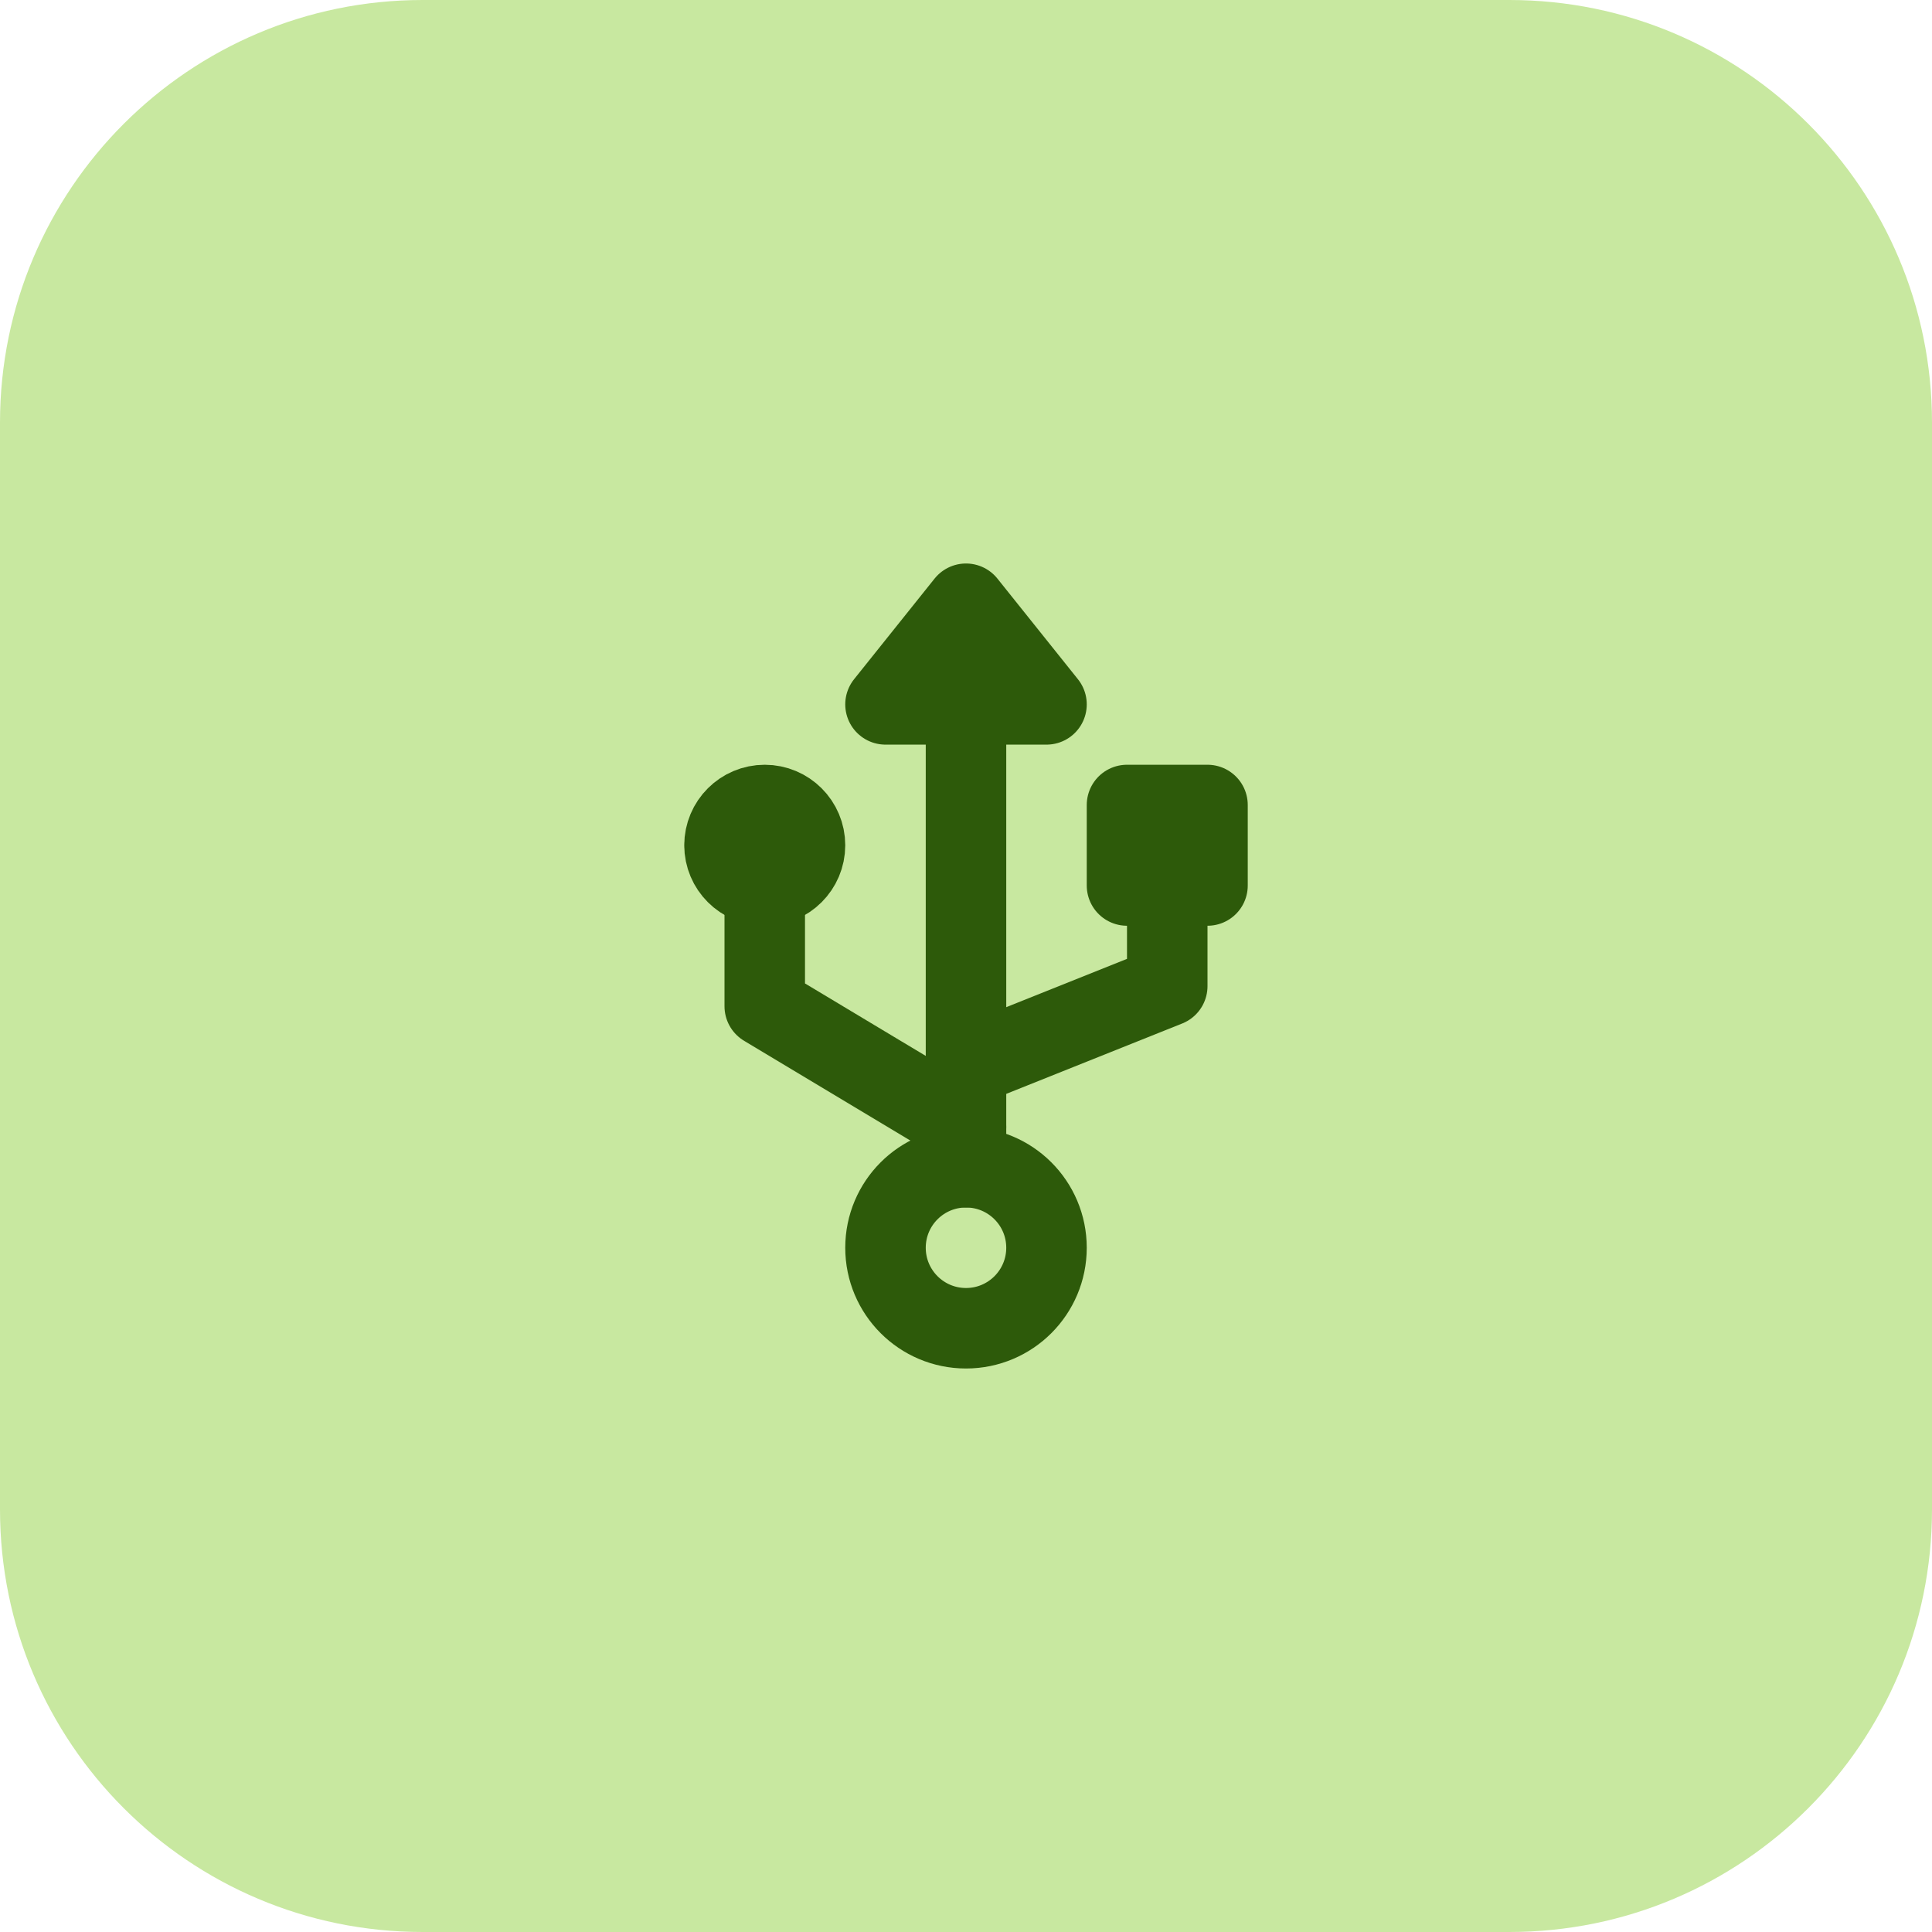
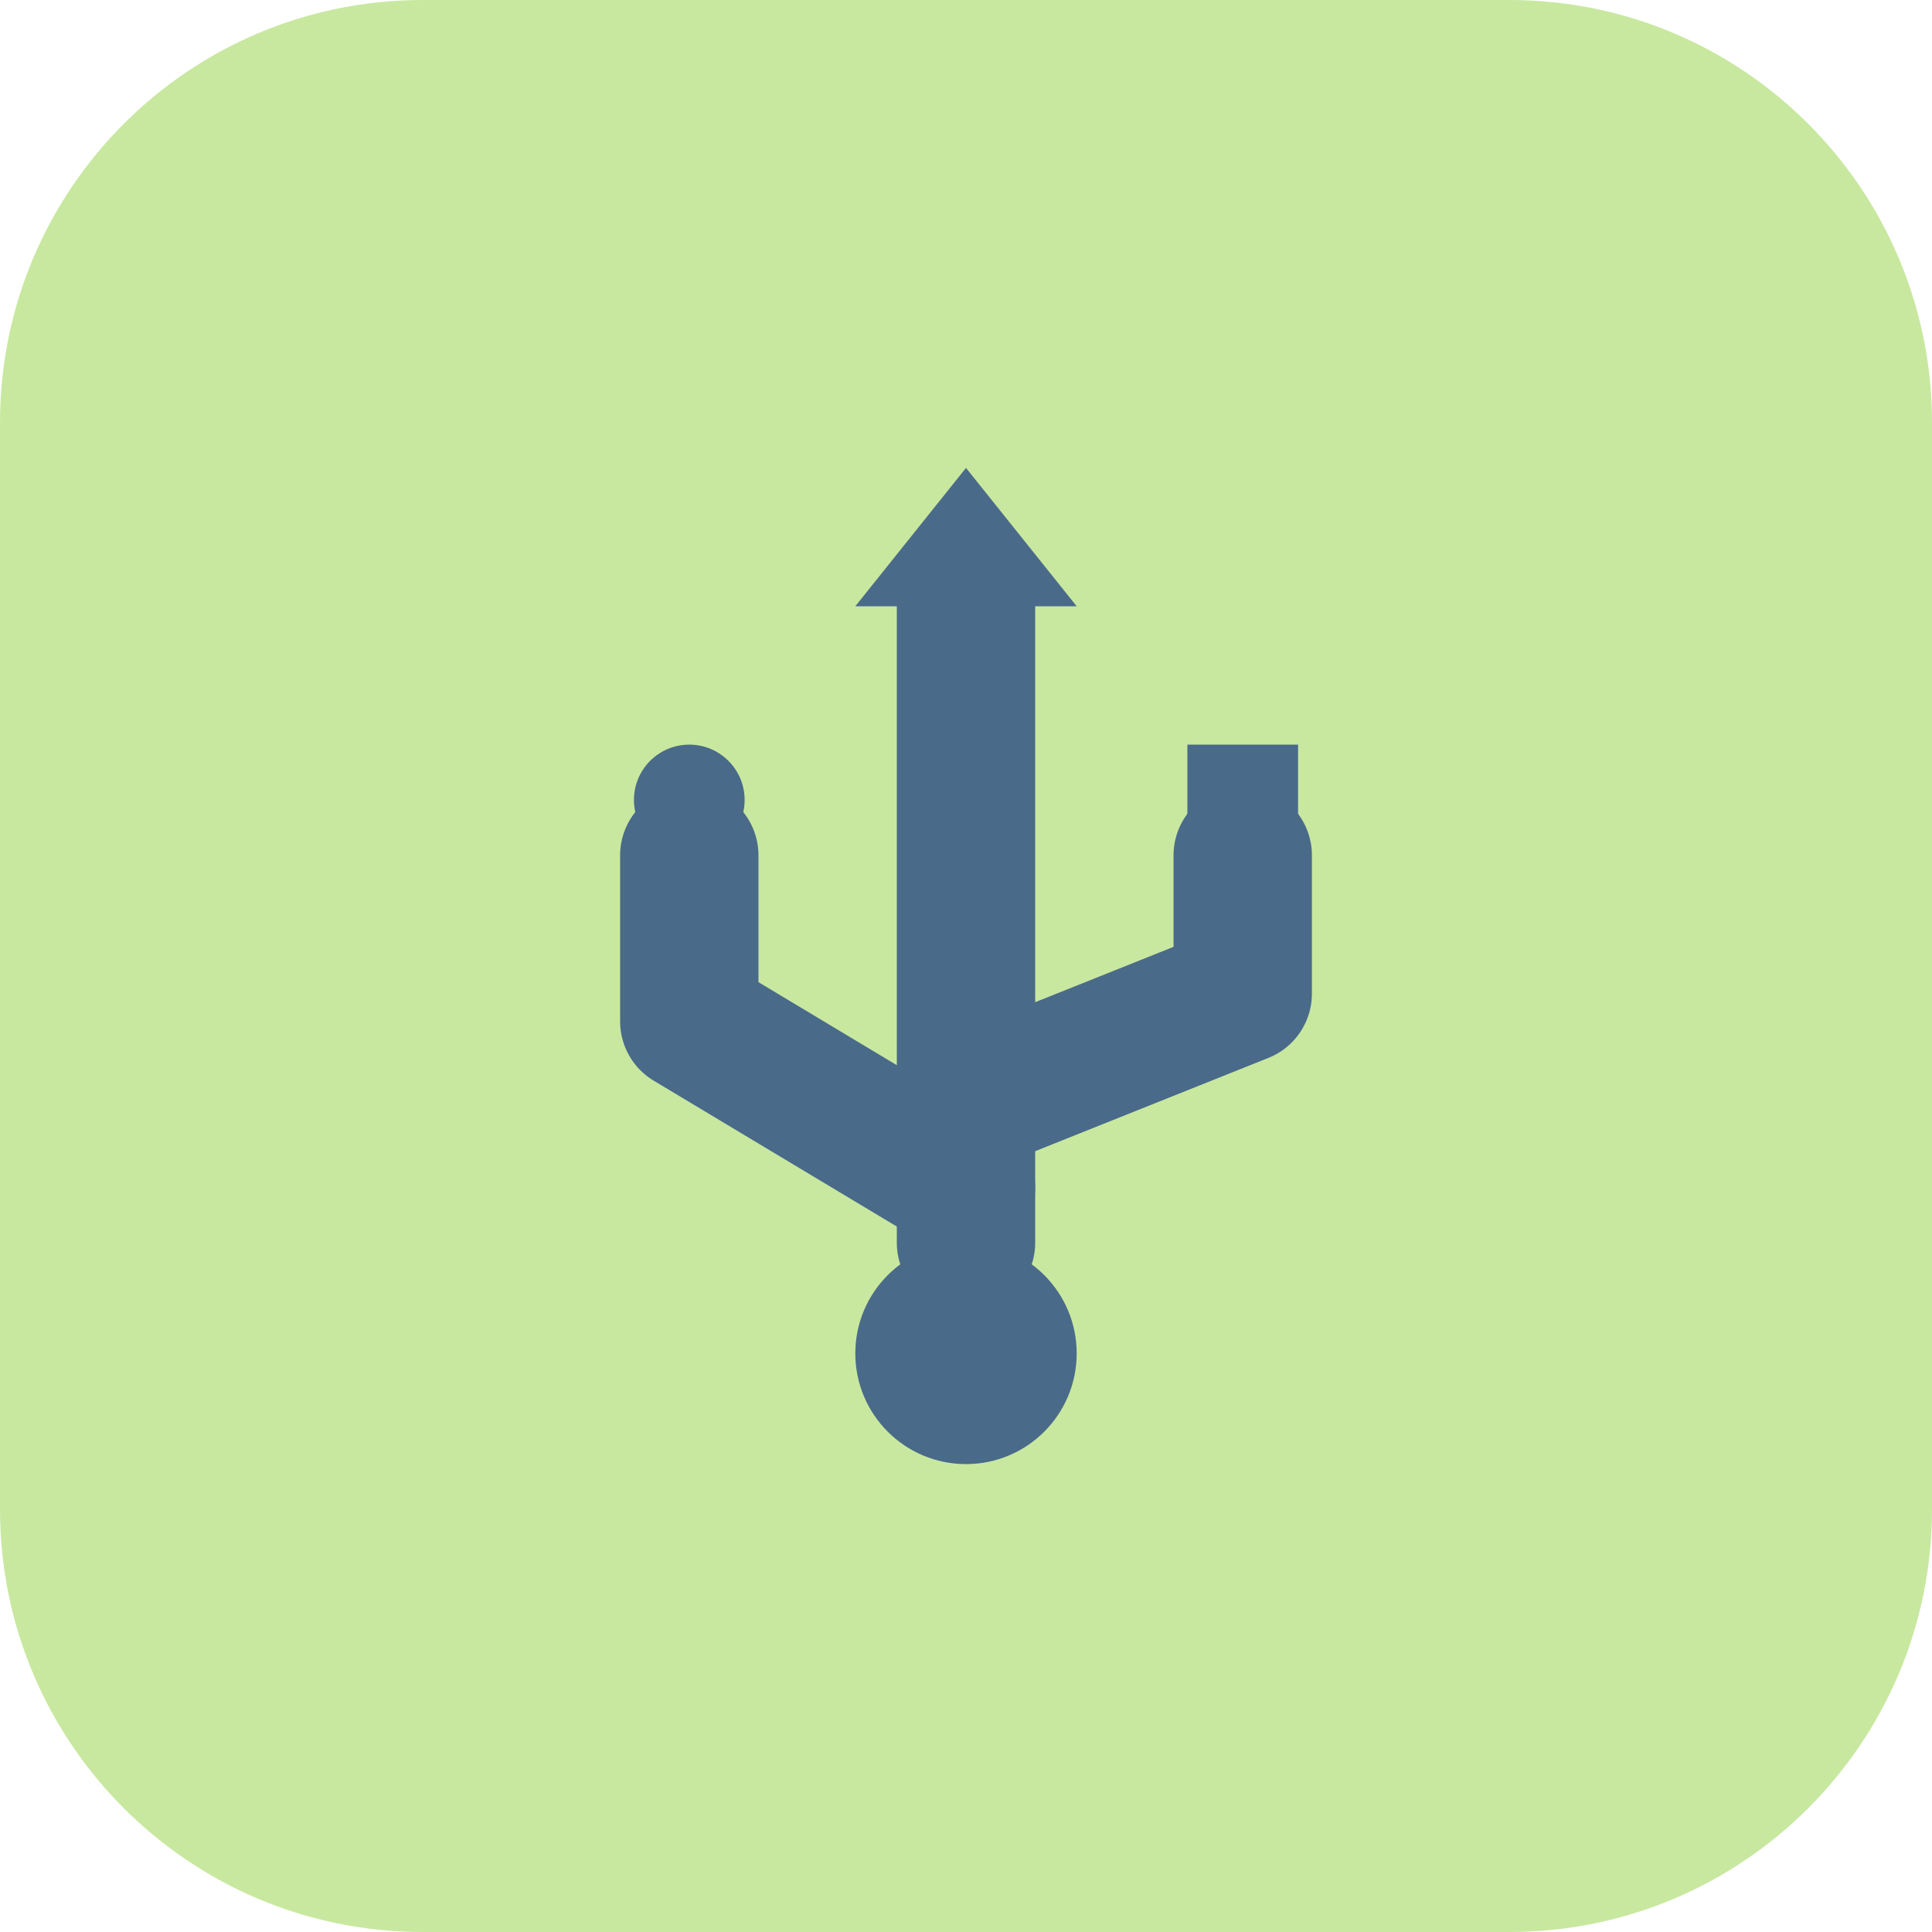
<svg xmlns="http://www.w3.org/2000/svg" width="64" height="64" viewBox="0 0 64 64">
  <rect width="64" height="64" rx="14" fill="#c8e8a0" />
-   <svg x="16" y="16" width="32" height="32" viewBox="0 0 24 24" fill="none" stroke="#2d5a0a" stroke-width="2" stroke-linecap="round" stroke-linejoin="round">
-     <path stroke="none" d="M0 0h24v24H0z" fill="none" />
-     <path d="M12 19m-2 0a2 2 0 1 0 4 0a2 2 0 1 0 -4 0" />
+   <svg x="10" y="10" width="44" height="44" viewBox="0 0 24 24" fill="none" stroke="#4a6a8a" stroke-width="2.5" stroke-linecap="round" stroke-linejoin="round">
+     <path d="M12 19m-2 0a2 2 0 1 0 4 0a2 2 0 1 0 -4 0" fill="#4a6a8a" stroke="none" />
    <path d="M12 17v-11.5" />
    <path d="M7 10v3l5 3" />
    <path d="M12 14.5l5 -2v-2.5" />
-     <path d="M16 10h2v-2h-2z" />
-     <path d="M7 9m-1 0a1 1 0 1 0 2 0a1 1 0 1 0 -2 0" />
-     <path d="M10 5.5h4l-2 -2.5z" />
+     <path d="M16 10h2v-2h-2z" fill="#4a6a8a" stroke="none" />
+     <path d="M7 9m-1 0a1 1 0 1 0 2 0a1 1 0 1 0 -2 0" fill="#4a6a8a" stroke="none" />
+     <path d="M10 5.5h4l-2 -2.5z" fill="#4a6a8a" stroke="none" />
  </svg>
</svg>
